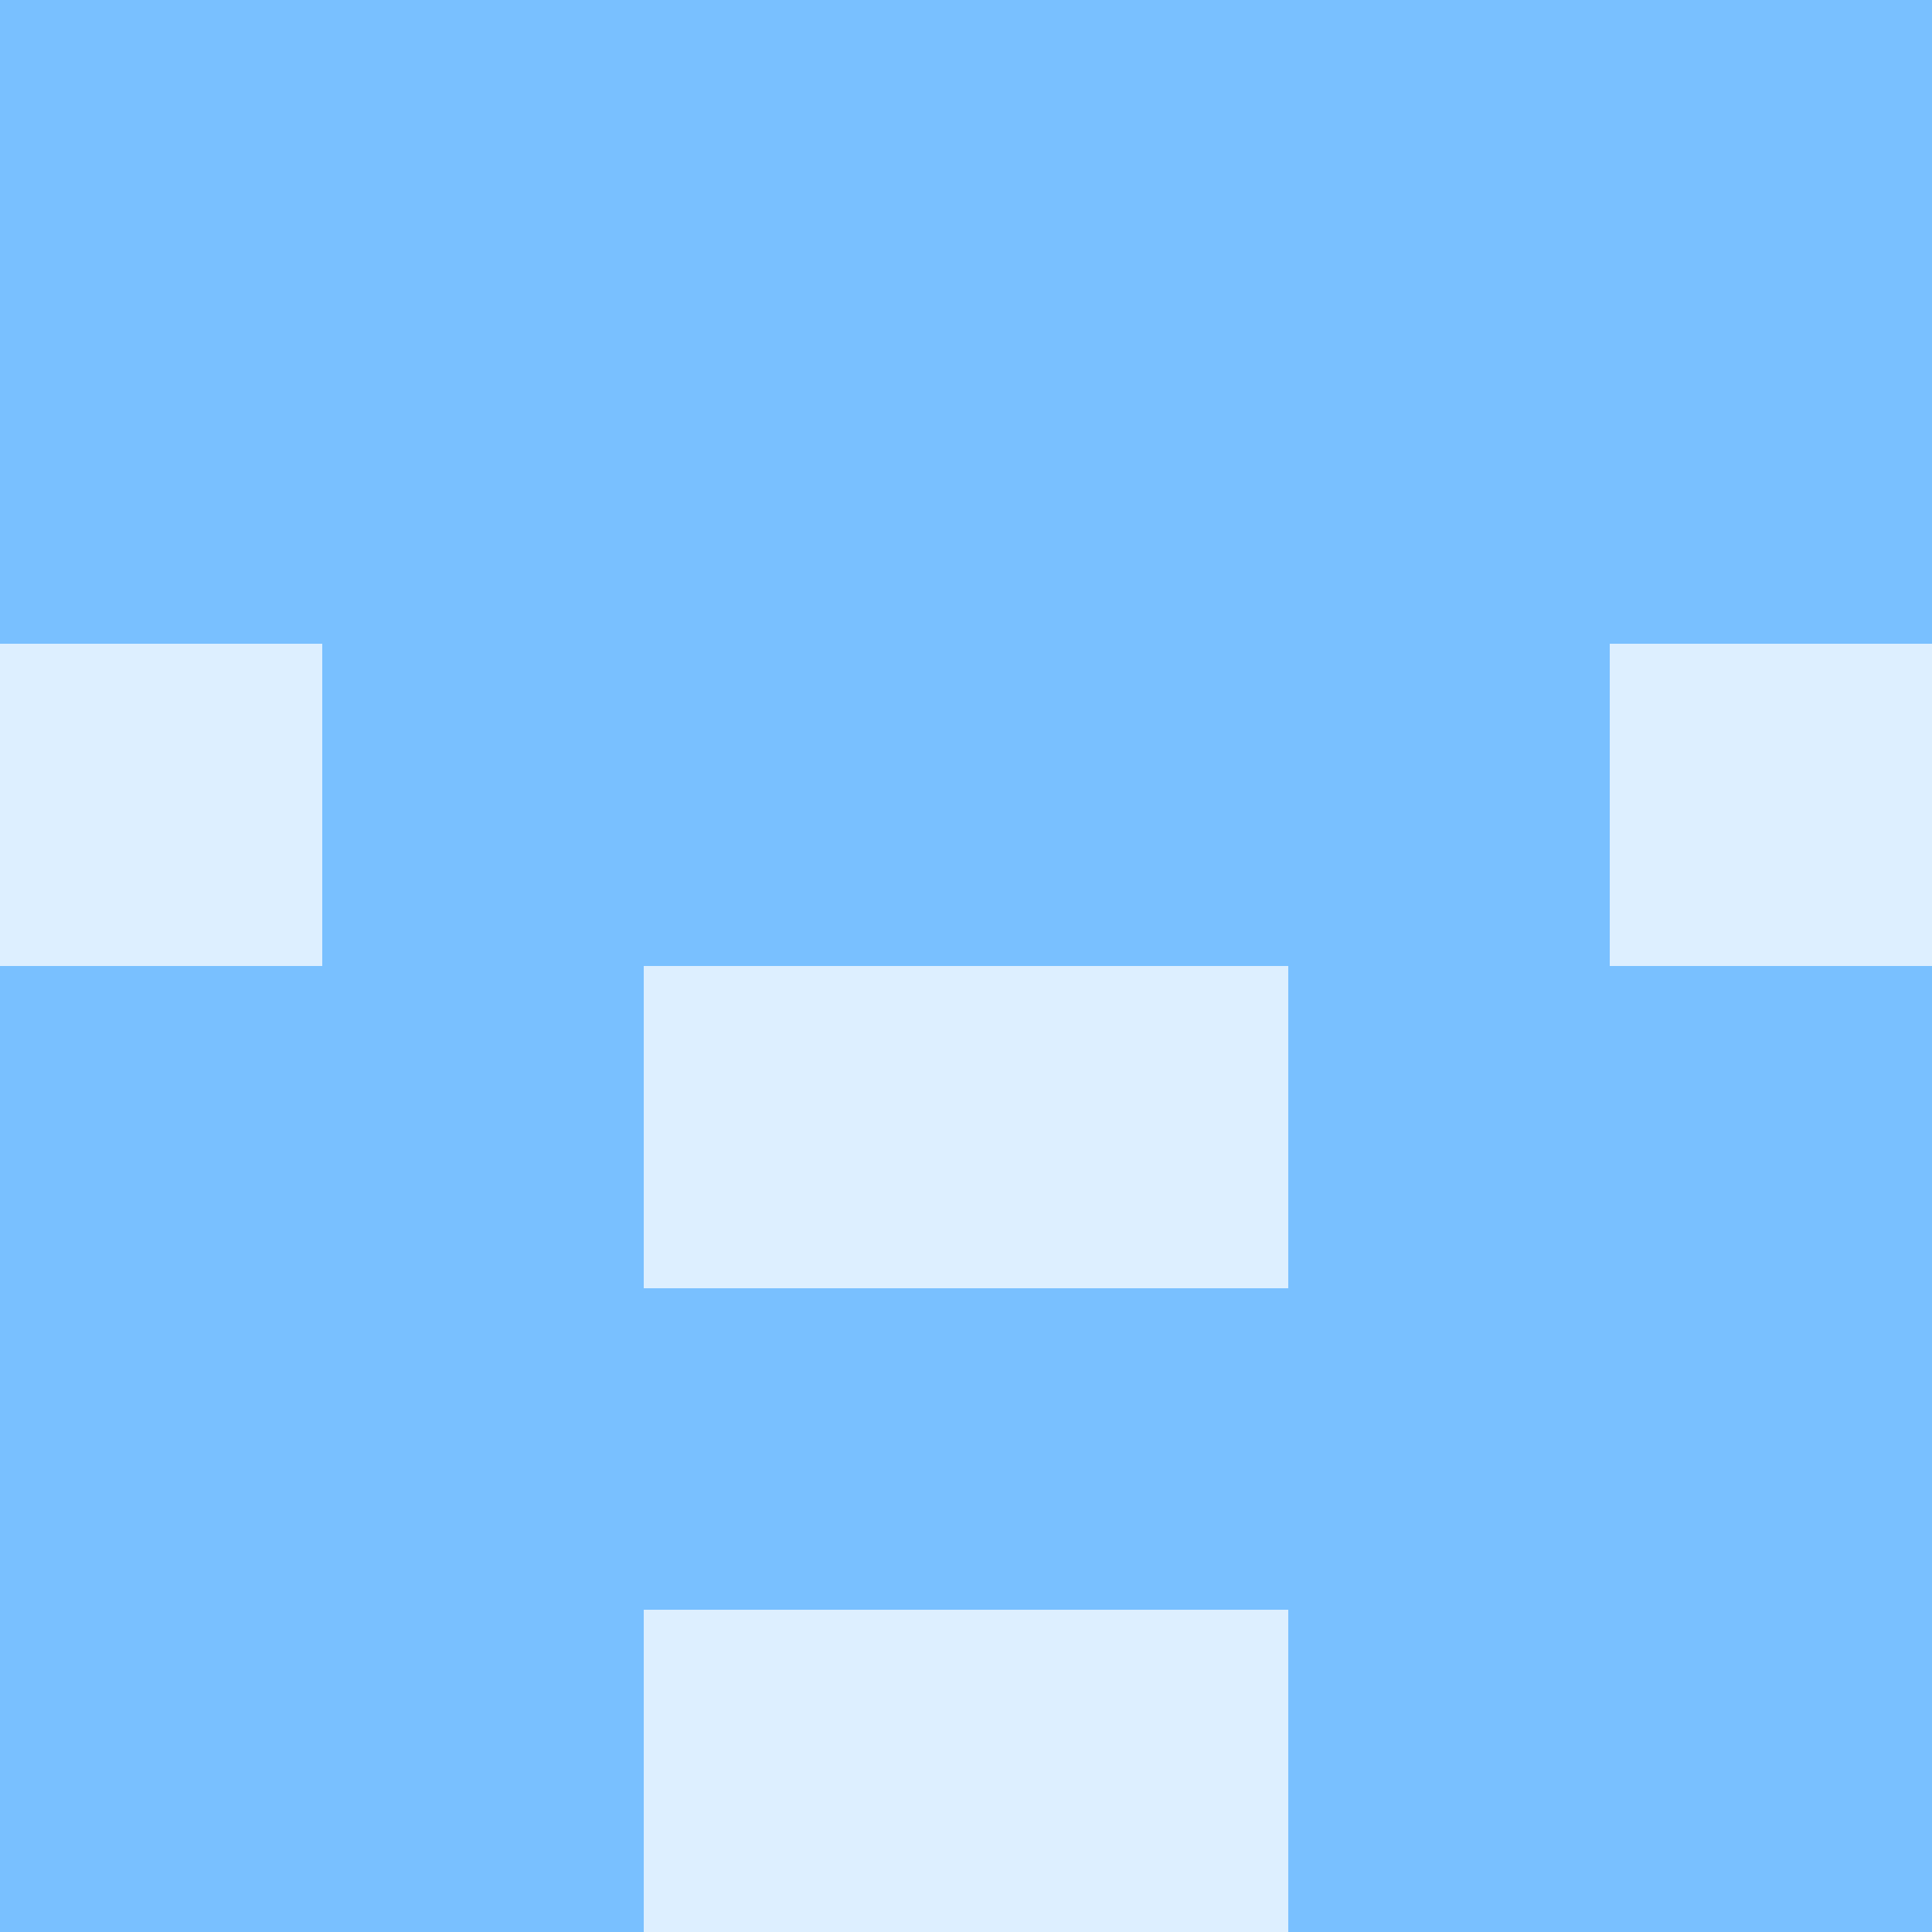
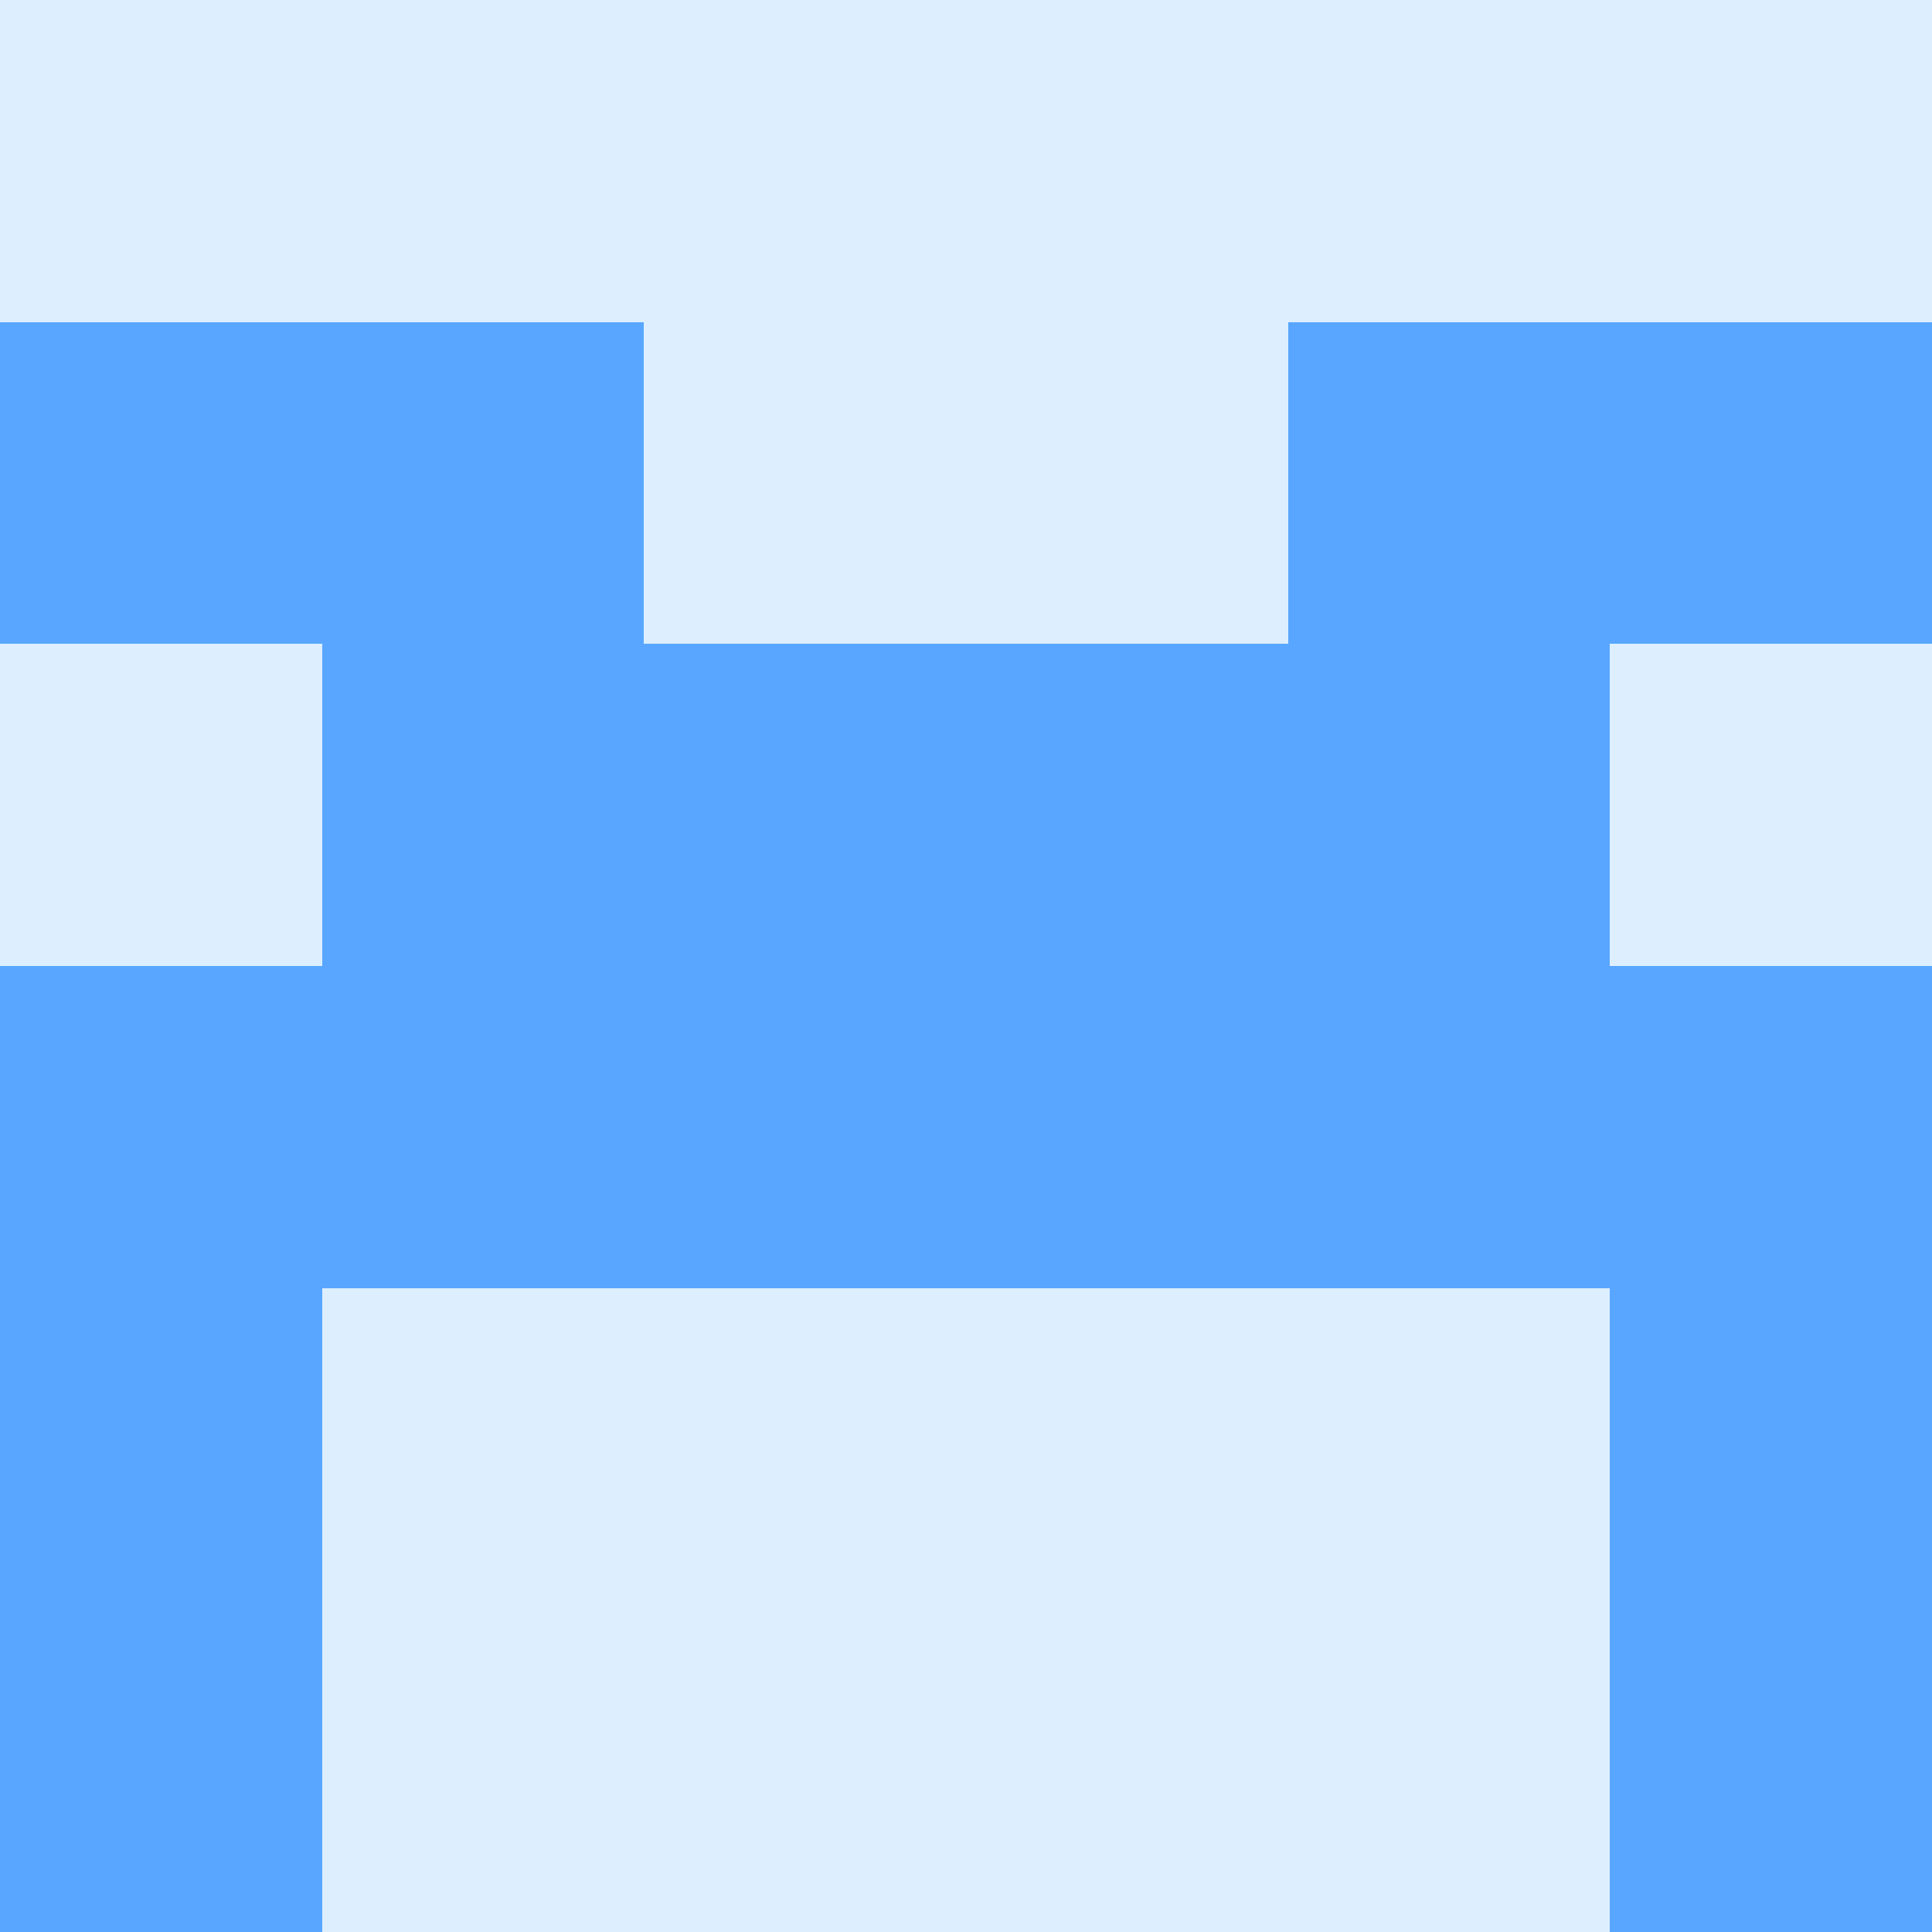
<svg xmlns="http://www.w3.org/2000/svg" viewBox="0 0 48 48" width="192" height="192" shape-rendering="crispEdges">
  <rect width="48" height="48" fill="#79c0ff" opacity="0.25" />
-   <rect x="0" y="0" width="8" height="8" fill="#79c0ff" />
-   <rect x="40" y="0" width="8" height="8" fill="#79c0ff" />
-   <rect x="8" y="0" width="8" height="8" fill="#79c0ff" />
-   <rect x="32" y="0" width="8" height="8" fill="#79c0ff" />
-   <rect x="16" y="0" width="8" height="8" fill="#79c0ff" />
-   <rect x="24" y="0" width="8" height="8" fill="#79c0ff" />
-   <rect x="0" y="8" width="8" height="8" fill="#79c0ff" />
-   <rect x="40" y="8" width="8" height="8" fill="#79c0ff" />
-   <rect x="8" y="8" width="8" height="8" fill="#79c0ff" />
-   <rect x="32" y="8" width="8" height="8" fill="#79c0ff" />
-   <rect x="16" y="8" width="8" height="8" fill="#79c0ff" />
-   <rect x="24" y="8" width="8" height="8" fill="#79c0ff" />
-   <rect x="8" y="16" width="8" height="8" fill="#79c0ff" />
-   <rect x="32" y="16" width="8" height="8" fill="#79c0ff" />
-   <rect x="16" y="16" width="8" height="8" fill="#79c0ff" />
-   <rect x="24" y="16" width="8" height="8" fill="#79c0ff" />
-   <rect x="0" y="24" width="8" height="8" fill="#79c0ff" />
-   <rect x="40" y="24" width="8" height="8" fill="#79c0ff" />
-   <rect x="8" y="24" width="8" height="8" fill="#79c0ff" />
-   <rect x="32" y="24" width="8" height="8" fill="#79c0ff" />
-   <rect x="0" y="32" width="8" height="8" fill="#79c0ff" />
-   <rect x="40" y="32" width="8" height="8" fill="#79c0ff" />
-   <rect x="8" y="32" width="8" height="8" fill="#79c0ff" />
-   <rect x="32" y="32" width="8" height="8" fill="#79c0ff" />
-   <rect x="16" y="32" width="8" height="8" fill="#79c0ff" />
-   <rect x="24" y="32" width="8" height="8" fill="#79c0ff" />
-   <rect x="0" y="40" width="8" height="8" fill="#79c0ff" />
-   <rect x="40" y="40" width="8" height="8" fill="#79c0ff" />
-   <rect x="8" y="40" width="8" height="8" fill="#79c0ff" />
-   <rect x="32" y="40" width="8" height="8" fill="#79c0ff" />
+   <rect x="0" y="8" width="8" height="8" fill="#58a6ff" />
+   <rect x="40" y="8" width="8" height="8" fill="#58a6ff" />
+   <rect x="8" y="8" width="8" height="8" fill="#58a6ff" />
+   <rect x="32" y="8" width="8" height="8" fill="#58a6ff" />
+   <rect x="8" y="16" width="8" height="8" fill="#58a6ff" />
+   <rect x="32" y="16" width="8" height="8" fill="#58a6ff" />
+   <rect x="16" y="16" width="8" height="8" fill="#58a6ff" />
+   <rect x="24" y="16" width="8" height="8" fill="#58a6ff" />
+   <rect x="0" y="24" width="8" height="8" fill="#58a6ff" />
+   <rect x="40" y="24" width="8" height="8" fill="#58a6ff" />
+   <rect x="8" y="24" width="8" height="8" fill="#58a6ff" />
+   <rect x="32" y="24" width="8" height="8" fill="#58a6ff" />
+   <rect x="16" y="24" width="8" height="8" fill="#58a6ff" />
+   <rect x="24" y="24" width="8" height="8" fill="#58a6ff" />
+   <rect x="0" y="32" width="8" height="8" fill="#58a6ff" />
+   <rect x="40" y="32" width="8" height="8" fill="#58a6ff" />
+   <rect x="0" y="40" width="8" height="8" fill="#58a6ff" />
+   <rect x="40" y="40" width="8" height="8" fill="#58a6ff" />
</svg>
